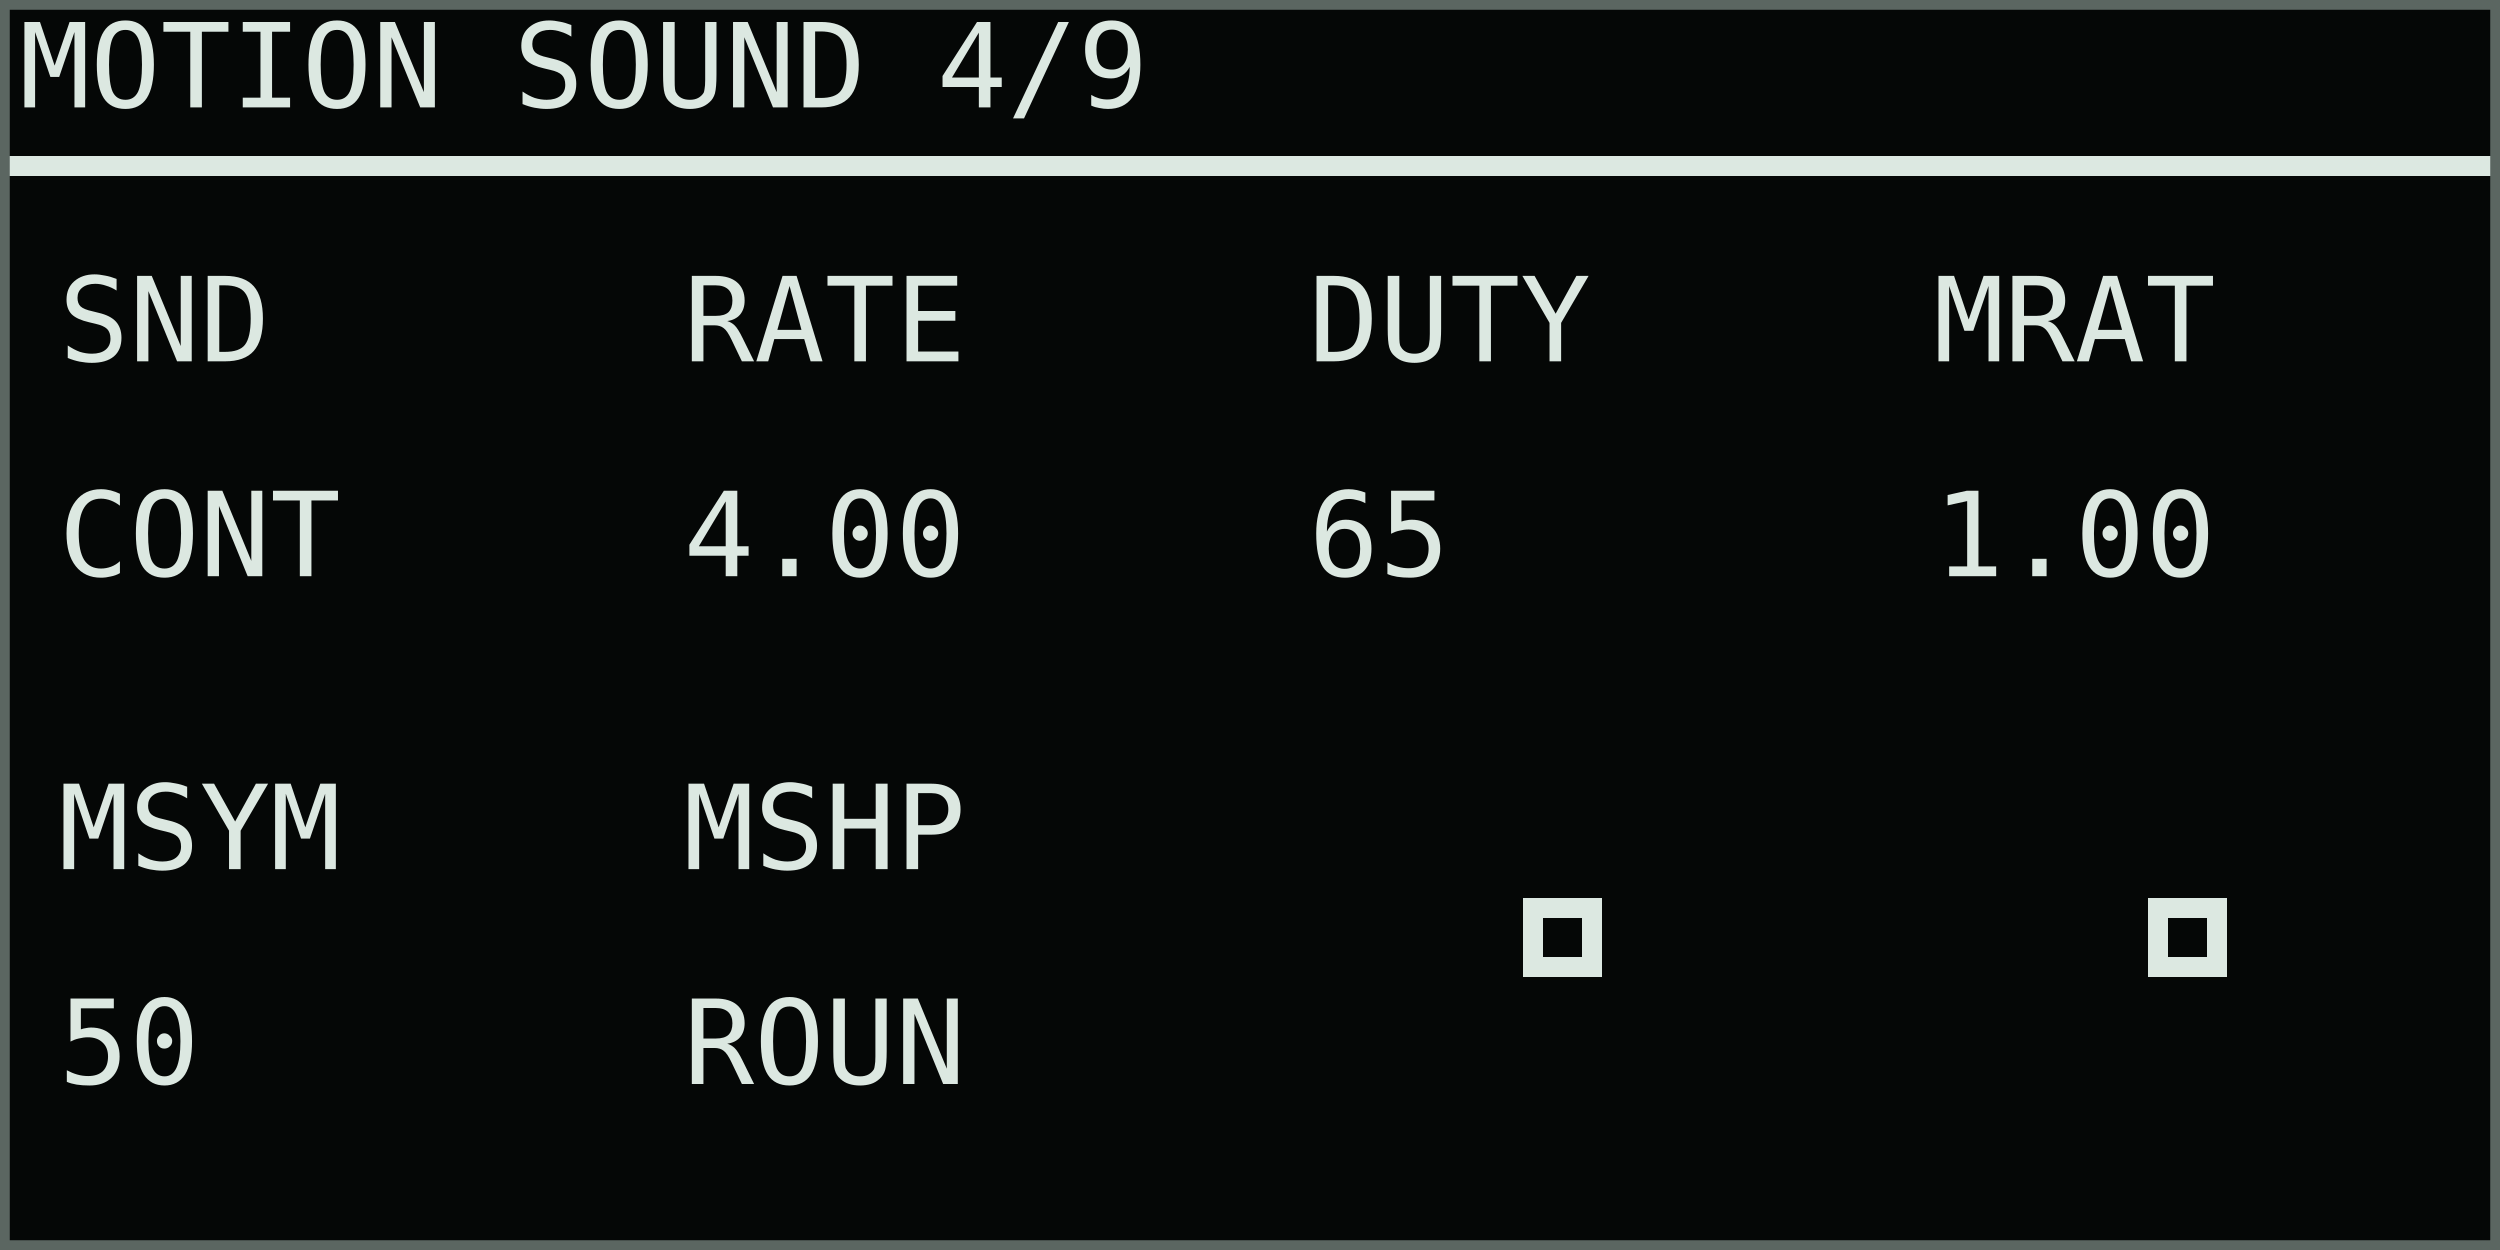
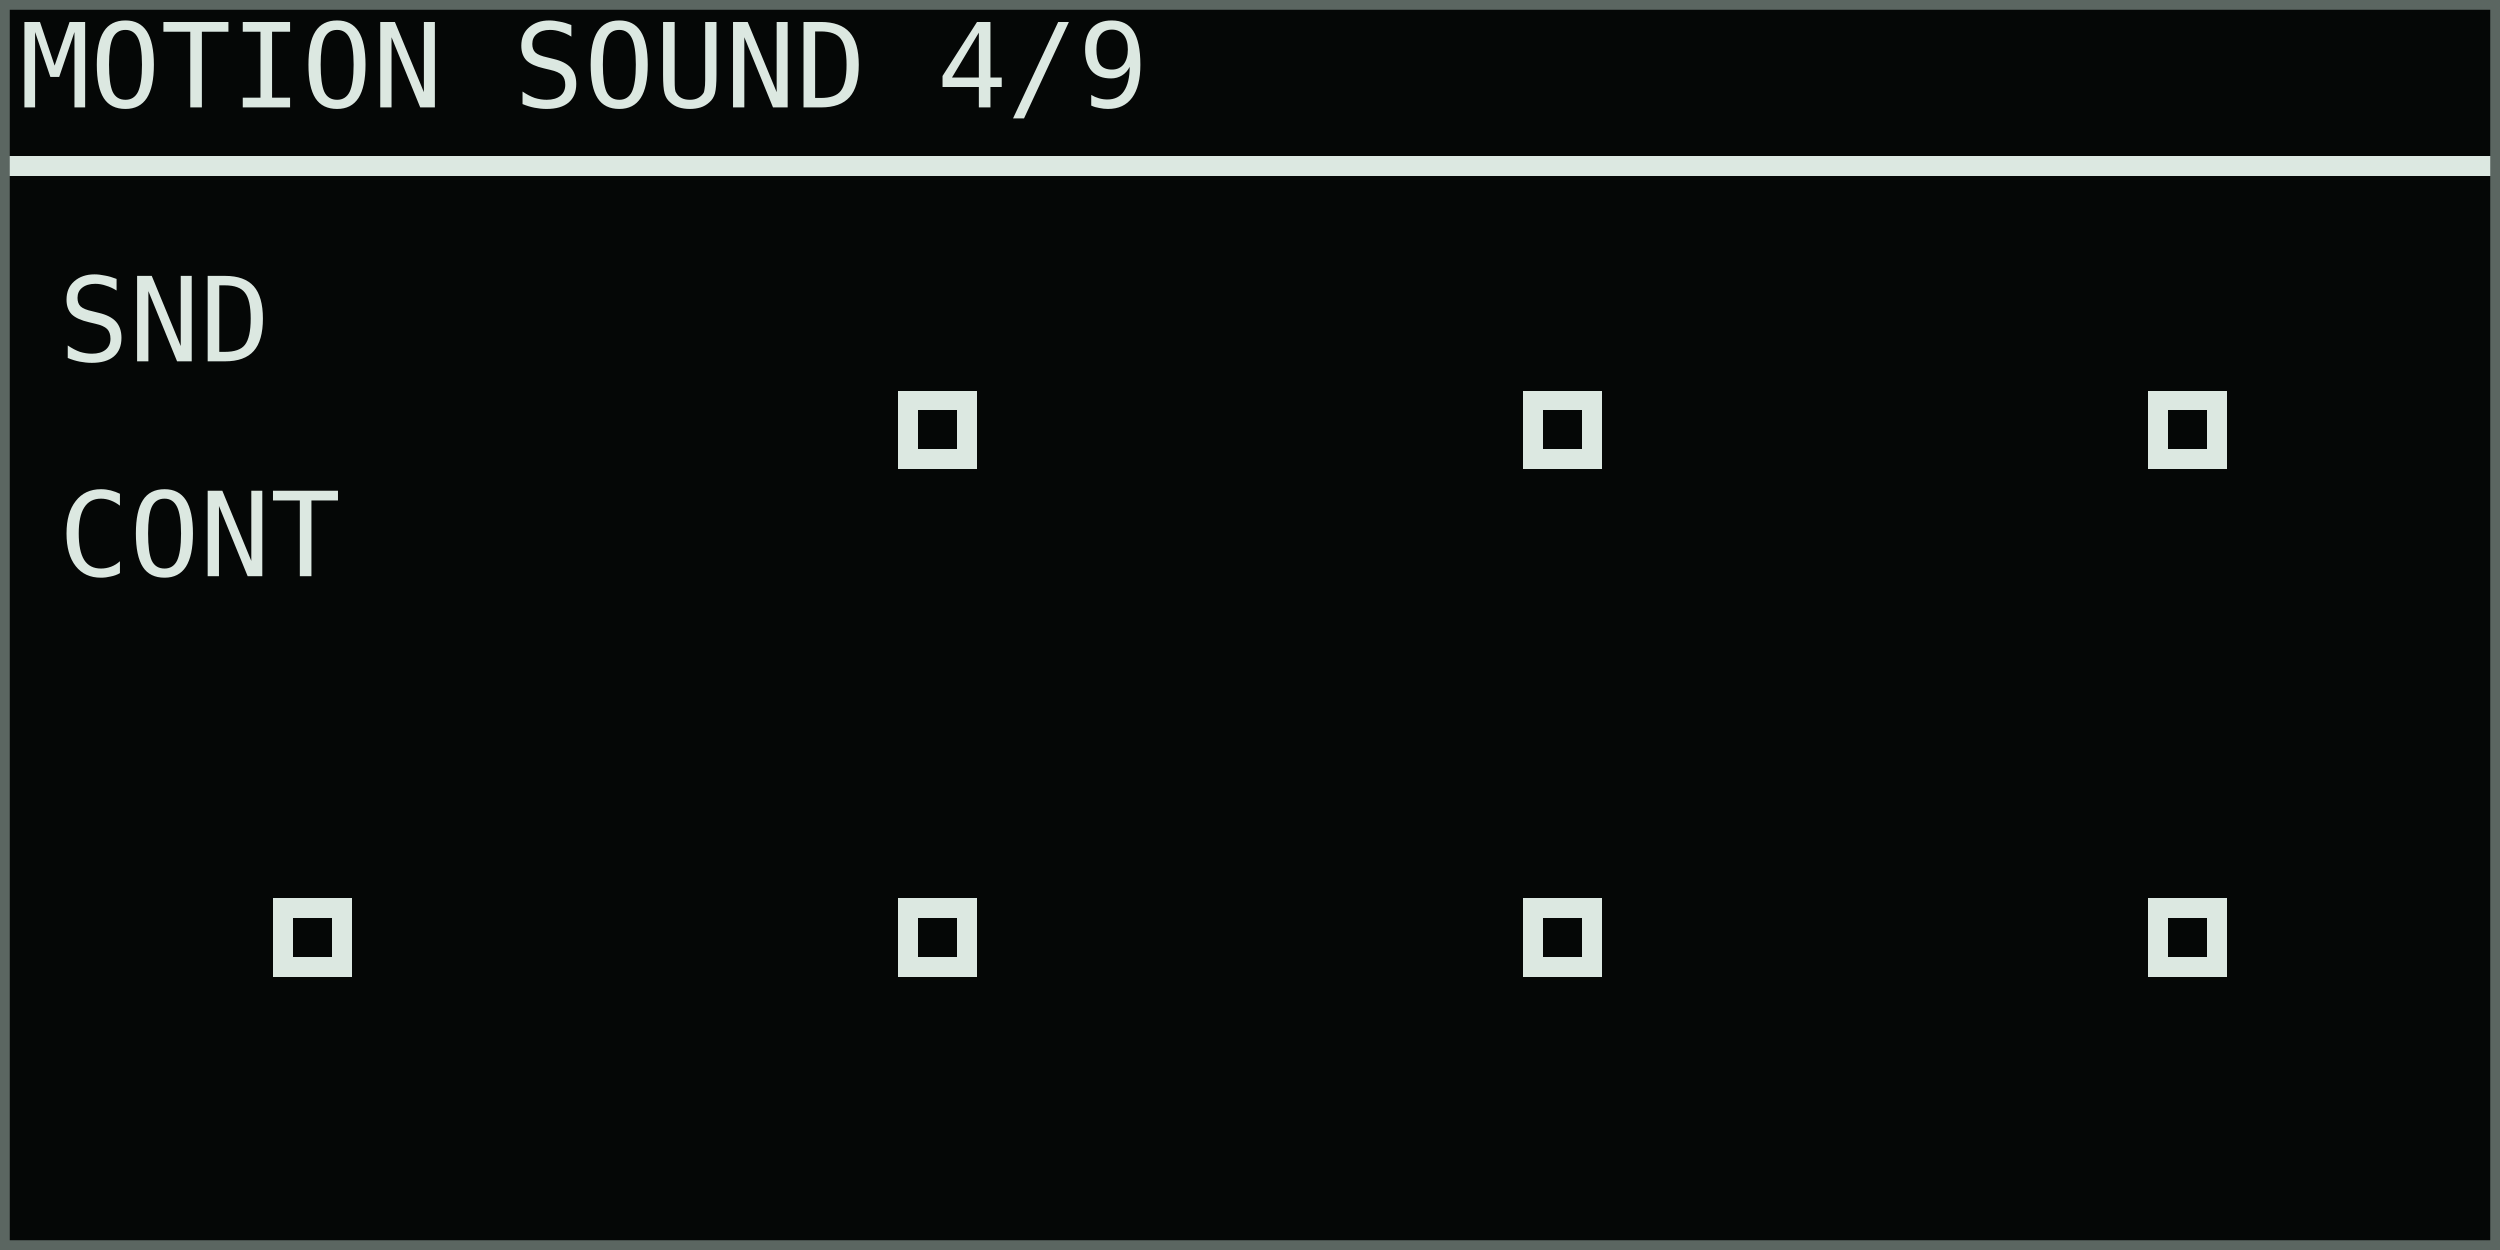
<svg xmlns="http://www.w3.org/2000/svg" width="768" height="384" viewBox="0 0 128 64" role="img" aria-labelledby="title desc">
  <rect width="128" height="64" fill="#050706" />
  <g shape-rendering="crispEdges" font-family="DejaVu Sans Mono, IBM Plex Mono, monospace" font-size="6" font-style="normal" font-weight="400" text-rendering="geometricPrecision">
    <text x="1" y="5.5" fill="#dce8e1">MOTION SOUND 4/9</text>
    <rect x="0" y="8" width="128" height="1" fill="#dce8e1" />
    <text x="3" y="18.5" fill="#dce8e1">SND</text>
    <text x="3" y="29.5" fill="#dce8e1">CONT</text>
-     <text x="35" y="18.5" fill="#dce8e1">RATE</text>
-     <text x="35" y="29.5" fill="#dce8e1">4.00</text>
-     <text x="67" y="18.5" fill="#dce8e1">DUTY</text>
-     <text x="67" y="29.5" fill="#dce8e1">65</text>
-     <text x="99" y="18.5" fill="#dce8e1">MRAT</text>
-     <text x="99" y="29.5" fill="#dce8e1">1.00</text>
-     <text x="3" y="44.5" fill="#dce8e1">MSYM</text>
-     <text x="3" y="55.5" fill="#dce8e1">50</text>
-     <text x="35" y="44.5" fill="#dce8e1">MSHP</text>
-     <text x="35" y="55.5" fill="#dce8e1">ROUN</text>
+     <rect x="46" y="20" width="4" height="4" fill="#dce8e1" />
+     <rect x="47" y="21" width="2" height="2" fill="#050706" />
+     <rect x="78" y="20" width="4" height="4" fill="#dce8e1" />
+     <rect x="79" y="21" width="2" height="2" fill="#050706" />
+     <rect x="110" y="20" width="4" height="4" fill="#dce8e1" />
+     <rect x="111" y="21" width="2" height="2" fill="#050706" />
+     <rect x="14" y="46" width="4" height="4" fill="#dce8e1" />
+     <rect x="15" y="47" width="2" height="2" fill="#050706" />
+     <rect x="46" y="46" width="4" height="4" fill="#dce8e1" />
+     <rect x="47" y="47" width="2" height="2" fill="#050706" />
    <rect x="78" y="46" width="4" height="4" fill="#dce8e1" />
    <rect x="79" y="47" width="2" height="2" fill="#050706" />
    <rect x="110" y="46" width="4" height="4" fill="#dce8e1" />
    <rect x="111" y="47" width="2" height="2" fill="#050706" />
  </g>
  <rect x="0.25" y="0.25" width="127.5" height="63.5" fill="none" stroke="#5b6661" stroke-width="0.5" />
</svg>
